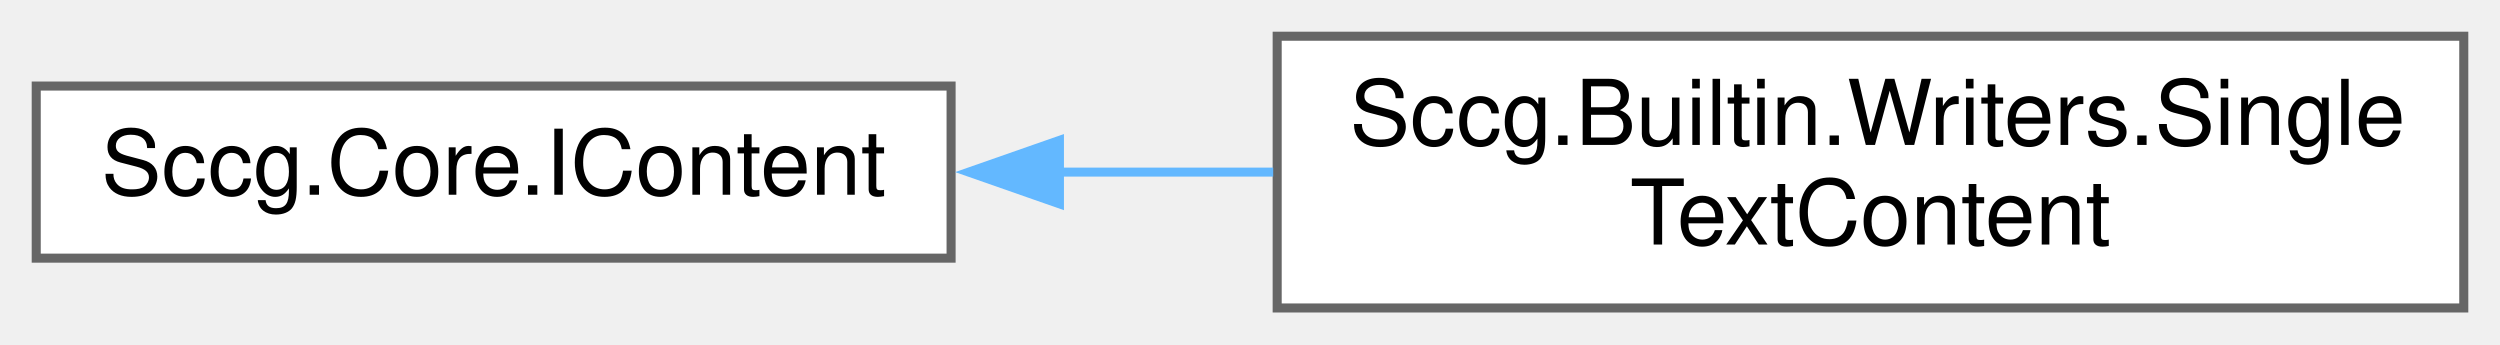
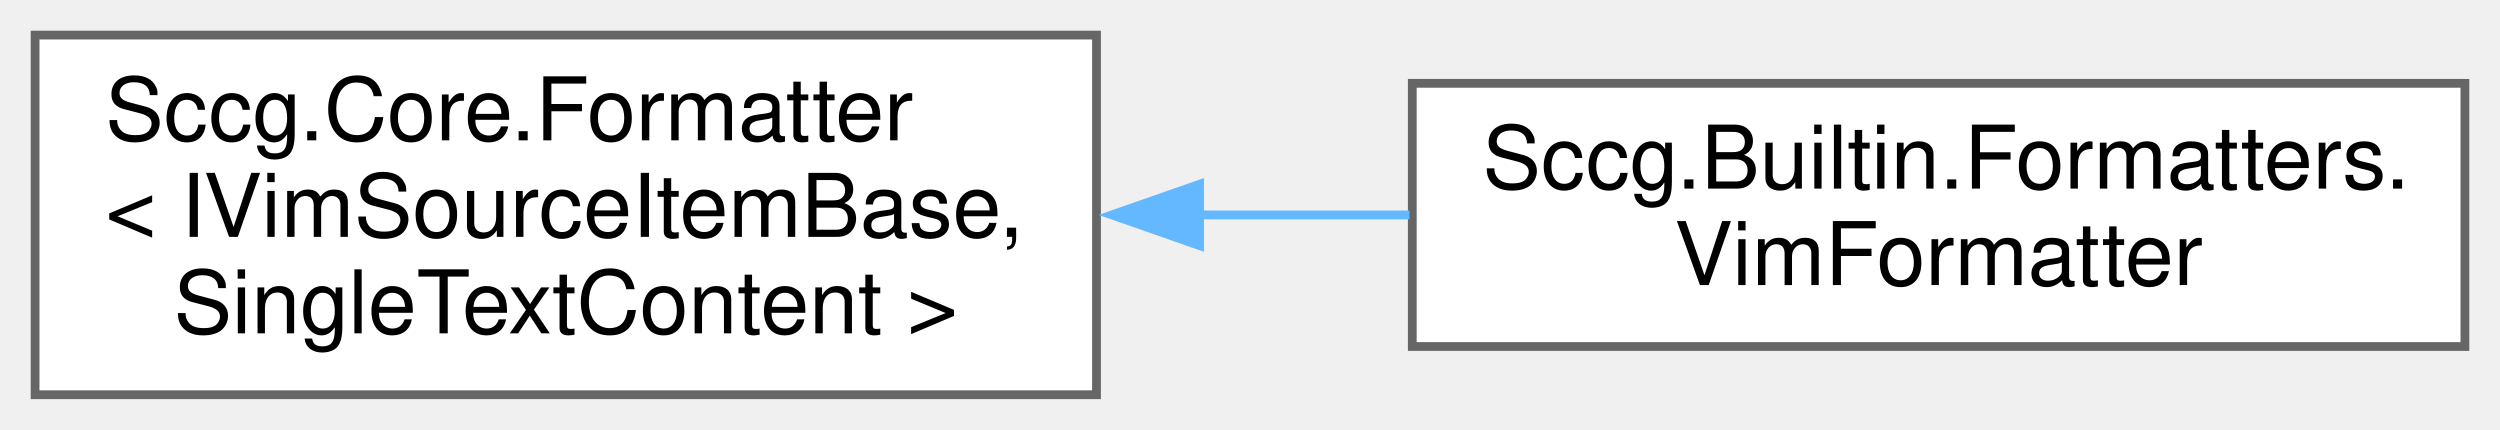
- <svg xmlns="http://www.w3.org/2000/svg" xmlns:xlink="http://www.w3.org/1999/xlink" width="276pt" height="38pt" viewBox="0.00 0.00 276.00 38.00">
-   <g id="graph0" class="graph" transform="scale(1 1) rotate(0) translate(4 34)">
+ <svg xmlns="http://www.w3.org/2000/svg" xmlns:xlink="http://www.w3.org/1999/xlink" width="285pt" height="49pt" viewBox="0.00 0.00 285.00 49.00">
+   <g id="graph0" class="graph" transform="scale(1 1) rotate(0) translate(4 45)">
    <g id="node1" class="node">
      <g id="a_node1">
-         <a xlink:href="interfaceSccg_1_1Core_1_1IContent.html" target="_top" xlink:title=" ">
-           <polygon fill="white" stroke="#666666" points="101,-24.5 0,-24.5 0,-5.5 101,-5.5 101,-24.5" />
-           <text text-anchor="middle" x="50.5" y="-12.5" font-family="Helvetica,sans-Serif" font-size="10.00">Sccg.Core.IContent</text>
+         <a xlink:href="classSccg_1_1Core_1_1Formatter.html" target="_top" xlink:title=" ">
+           <polygon fill="white" stroke="#666666" points="121,-41 0,-41 0,0 121,0 121,-41" />
+           <text text-anchor="start" x="8" y="-29" font-family="Helvetica,sans-Serif" font-size="10.00">Sccg.Core.Formatter</text>
+           <text text-anchor="start" x="8" y="-18" font-family="Helvetica,sans-Serif" font-size="10.00">&lt; IVimSourceItemBase,</text>
+           <text text-anchor="middle" x="60.5" y="-7" font-family="Helvetica,sans-Serif" font-size="10.00"> SingleTextContent &gt;</text>
        </a>
      </g>
    </g>
    <g id="node2" class="node">
      <g id="a_node2">
-         <a xlink:href="classSccg_1_1Builtin_1_1Writers_1_1SingleTextContent.html" target="_top" xlink:title=" ">
-           <polygon fill="white" stroke="#666666" points="268,-30 137,-30 137,0 268,0 268,-30" />
-           <text text-anchor="start" x="145" y="-18" font-family="Helvetica,sans-Serif" font-size="10.00">Sccg.Builtin.Writers.Single</text>
-           <text text-anchor="middle" x="202.5" y="-7" font-family="Helvetica,sans-Serif" font-size="10.00">TextContent</text>
+         <a xlink:href="classSccg_1_1Builtin_1_1Formatters_1_1VimFormatter.html" target="_top" xlink:title=" ">
+           <polygon fill="white" stroke="#666666" points="277,-35.5 157,-35.5 157,-5.5 277,-5.5 277,-35.5" />
+           <text text-anchor="start" x="165" y="-23.5" font-family="Helvetica,sans-Serif" font-size="10.00">Sccg.Builtin.Formatters.</text>
+           <text text-anchor="middle" x="217" y="-12.5" font-family="Helvetica,sans-Serif" font-size="10.00">VimFormatter</text>
        </a>
      </g>
    </g>
    <g id="edge1" class="edge">
-       <path fill="none" stroke="#63b8ff" d="M112.75,-15C120.6,-15 128.66,-15 136.56,-15" />
-       <polygon fill="#63b8ff" stroke="#63b8ff" points="112.96,-11.5 102.96,-15 112.96,-18.5 112.96,-11.5" />
+       <path fill="none" stroke="#63b8ff" d="M132.55,-20.5C140.62,-20.5 148.78,-20.5 156.68,-20.5" />
+       <polygon fill="#63b8ff" stroke="#63b8ff" points="132.75,-17 122.75,-20.5 132.75,-24 132.75,-17" />
    </g>
  </g>
</svg>
